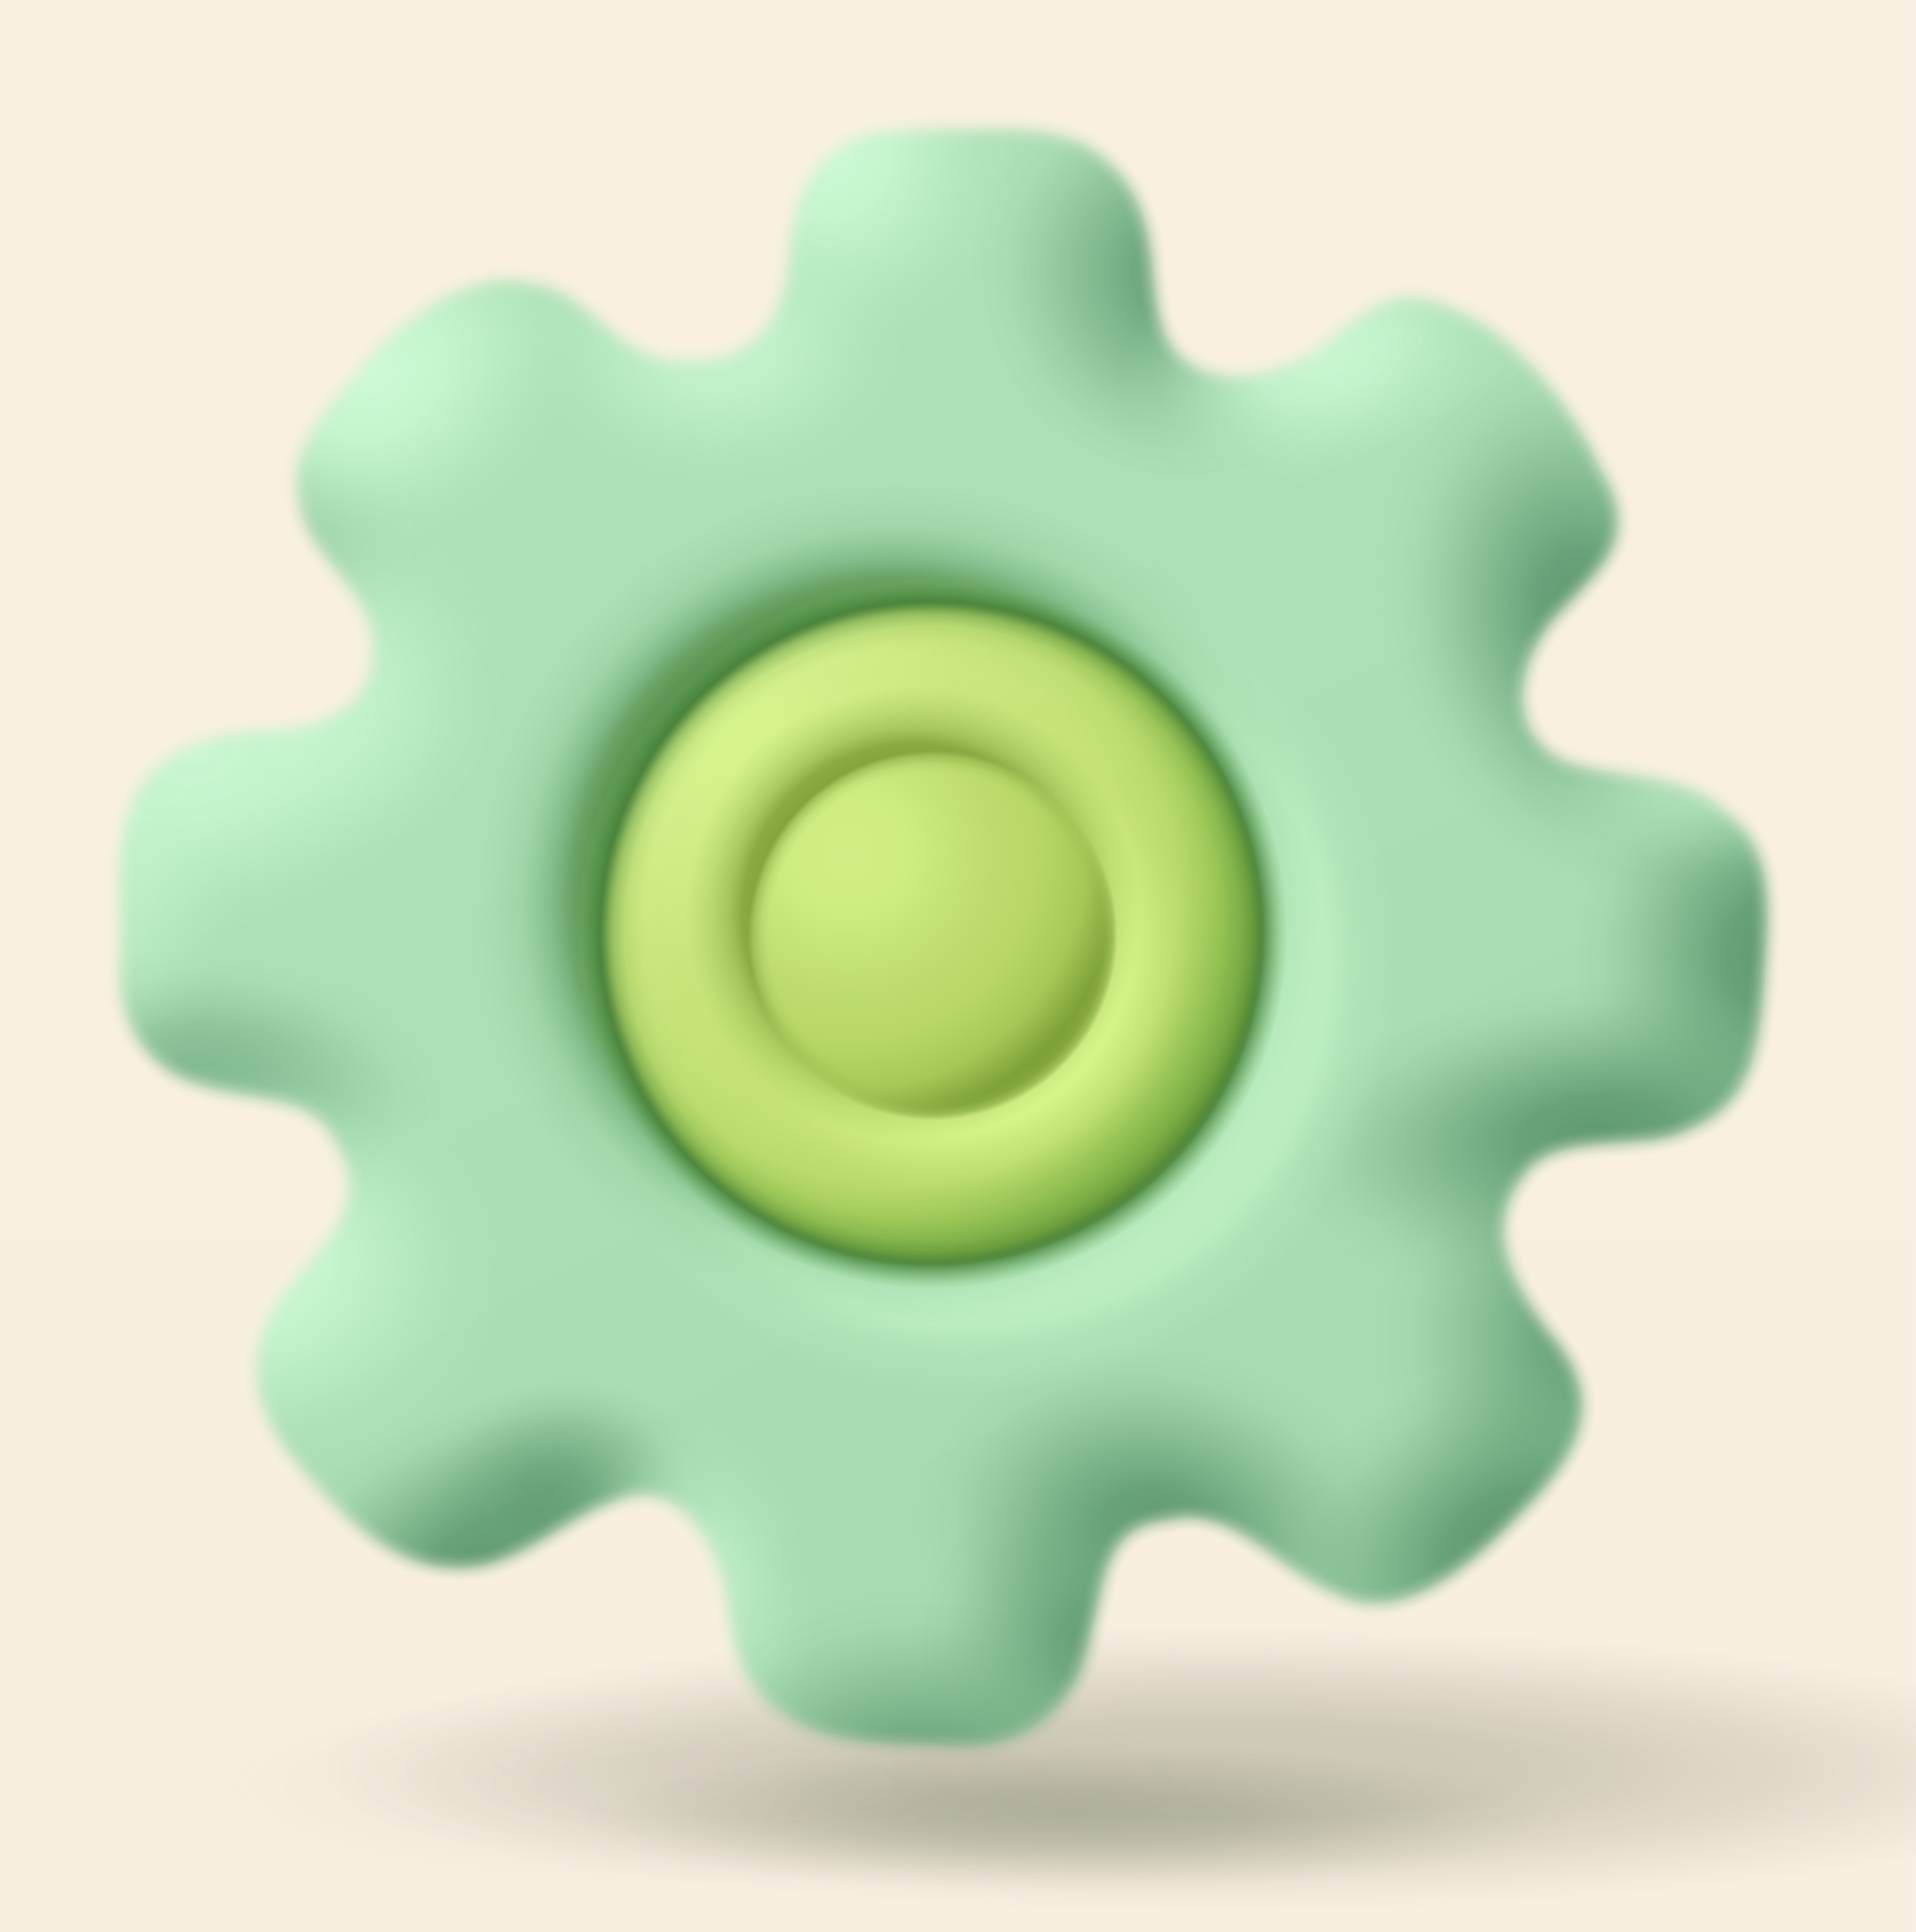
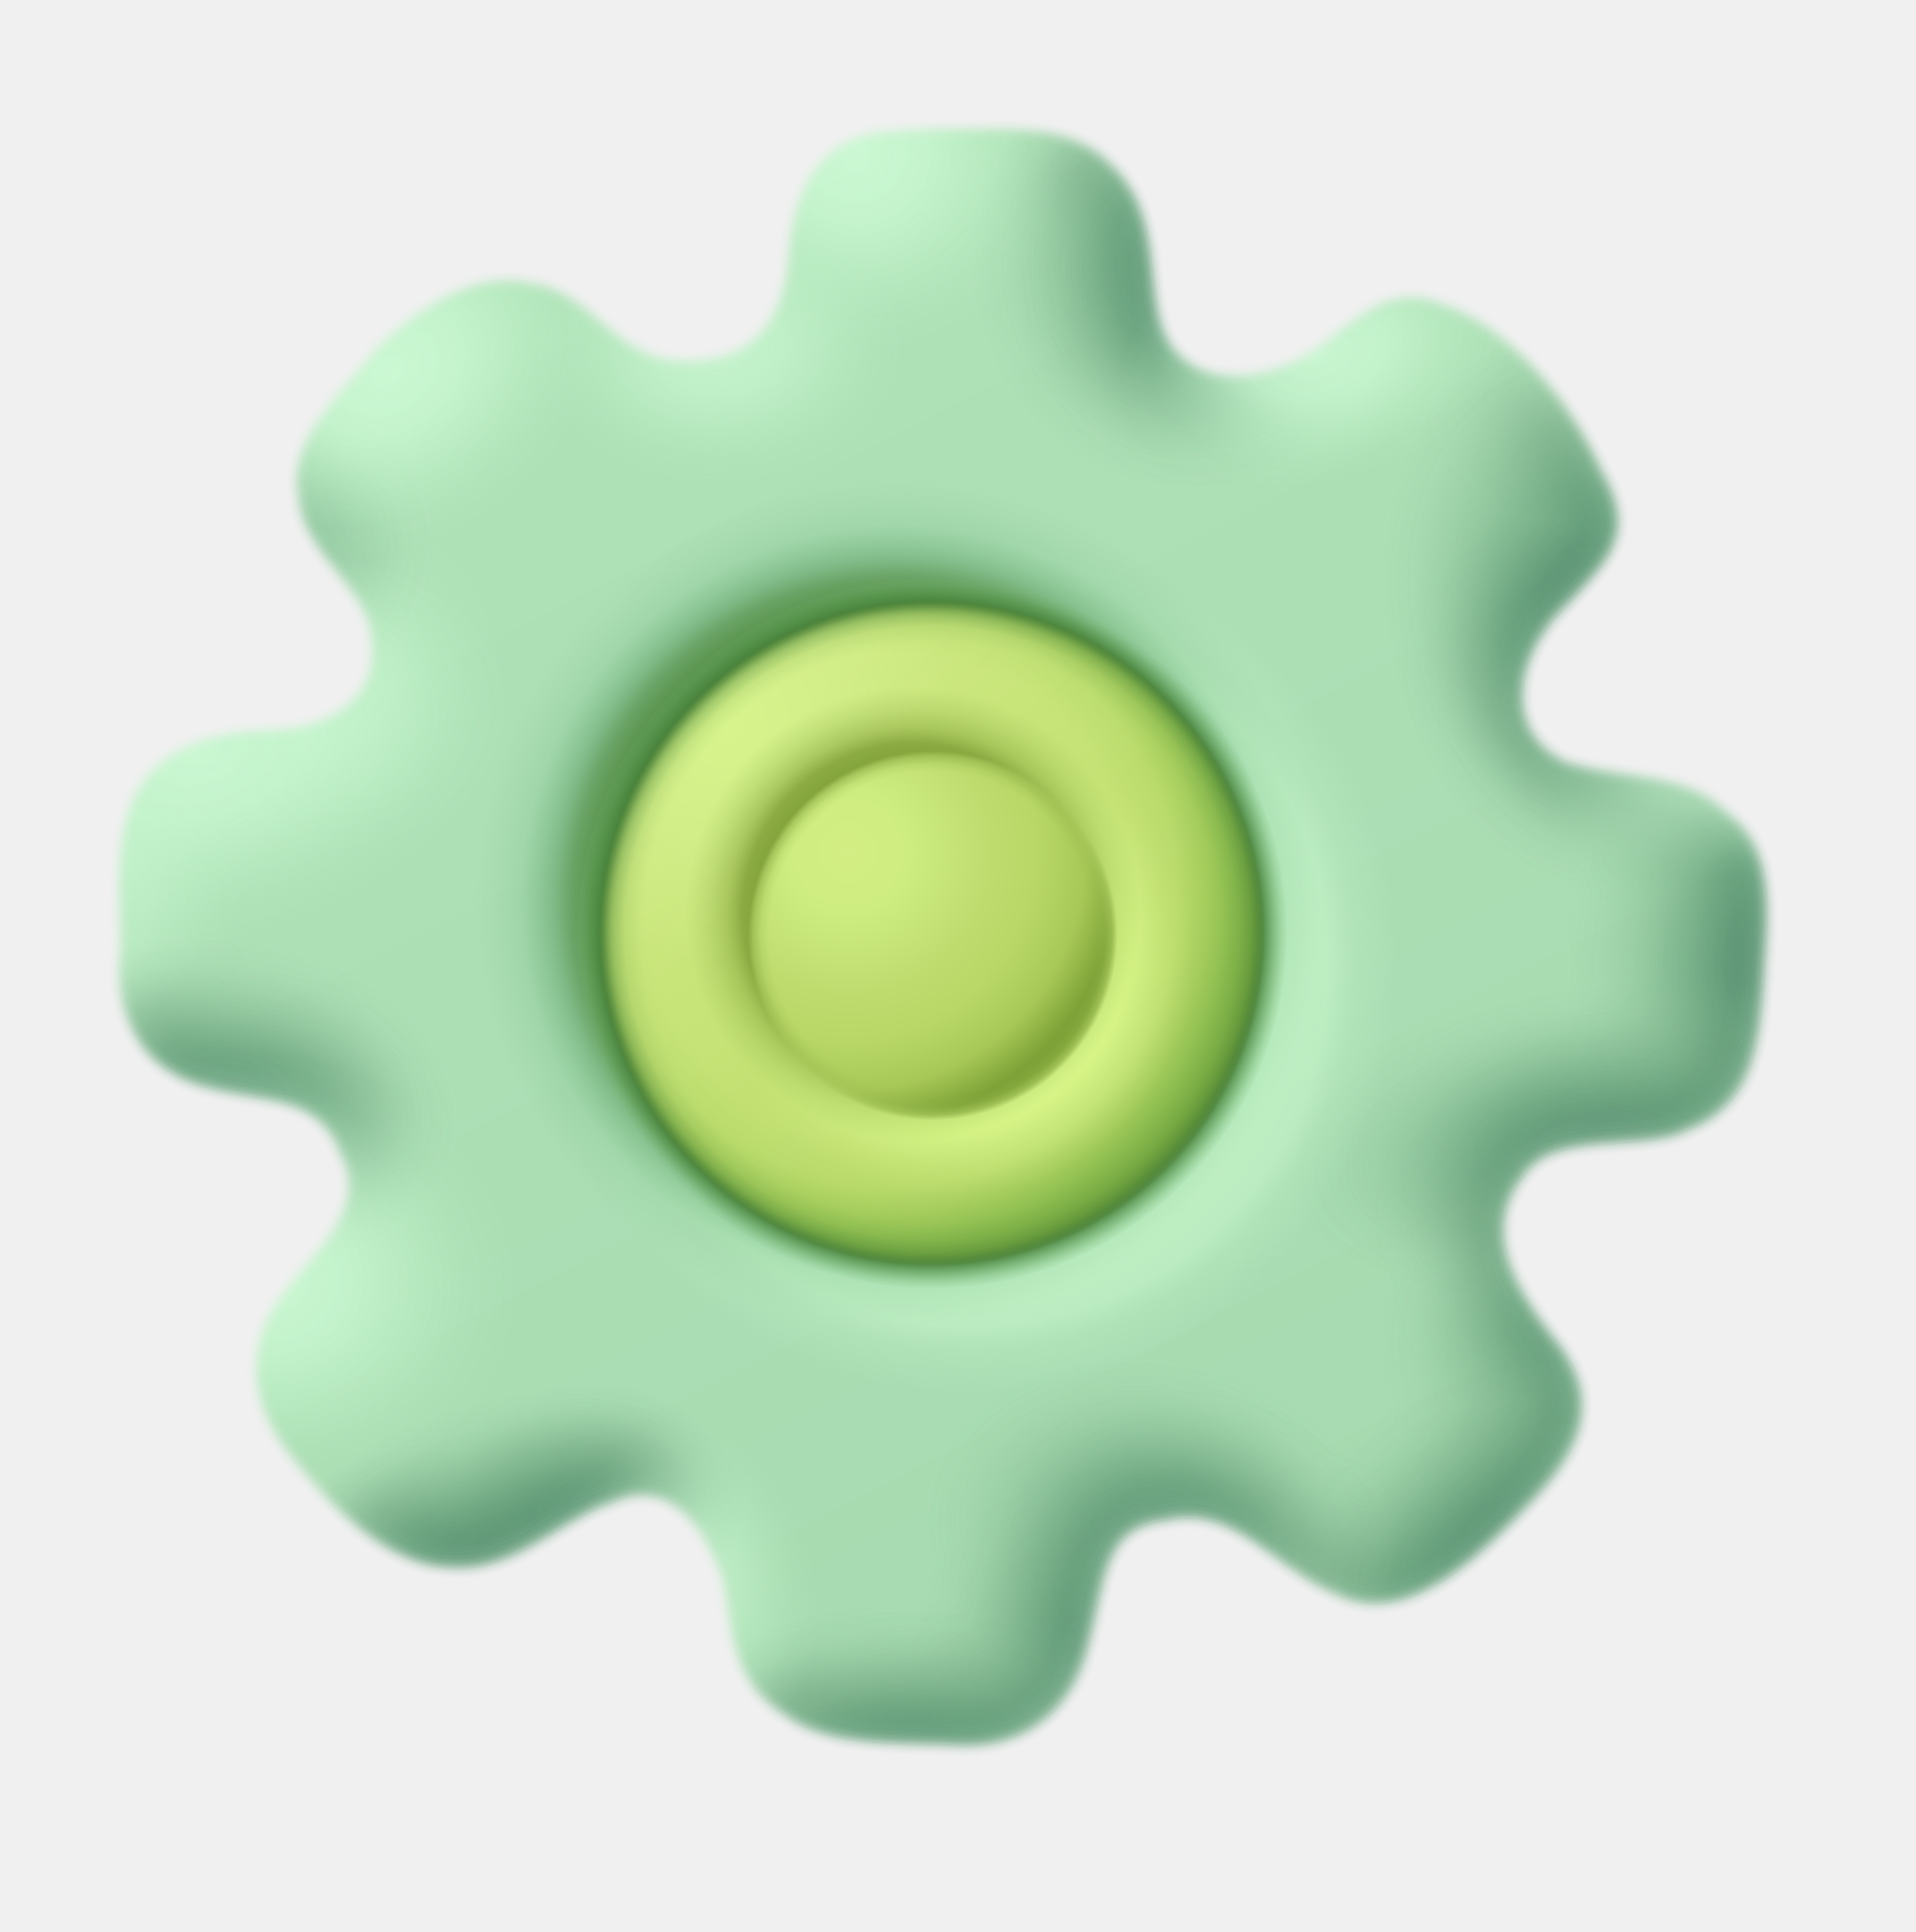
<svg xmlns="http://www.w3.org/2000/svg" width="470" height="474" viewBox="0 0 470 474" role="img" aria-labelledby="gear-title gear-description">
  <defs>
-     <linearGradient id="cream" x2="0" y2="1">
-       <stop offset="0.28" stop-color="#f9f0e1" />
-       <stop offset="1" stop-color="#f8efe0" />
-     </linearGradient>
-     <radialGradient id="ground-ambient">
-       <stop stop-color="#797966" stop-opacity=".34" />
-       <stop offset=".34" stop-color="#7c7d6a" stop-opacity=".32" />
-       <stop offset=".65" stop-color="#868572" stop-opacity=".19" />
-       <stop offset=".84" stop-color="#8d887c" stop-opacity=".08" />
-       <stop offset="1" stop-color="#948d82" stop-opacity="0" />
-     </radialGradient>
-     <radialGradient id="ground-contact">
-       <stop stop-color="#6d7961" stop-opacity=".33" />
-       <stop offset=".35" stop-color="#717b63" stop-opacity=".27" />
-       <stop offset=".6" stop-color="#777e65" stop-opacity=".16" />
-       <stop offset=".84" stop-color="#788168" stop-opacity=".055" />
-       <stop offset="1" stop-color="#7b826b" stop-opacity="0" />
-     </radialGradient>
    <path id="gear-outline" d="M 231 31.6       C 248 31.8 262 30.2 272 40       C 287 54 279.3 73.3 287.5 85.1       C 295.6 96 313.4 93.6 326.3 83.1       C 337.1 74.4 343.5 70.6 354 74.8       C 369.7 80.2 384.3 96.9 392.7 115.3       C 401.6 130.8 394.9 137.1 383.3 149.4       C 371.3 161.6 368.9 179.7 384 186.9       C 397.1 191.5 413 188.9 423.3 199.2       C 434 207.1 434.1 219.9 432.8 236.3       C 431.7 255.2 430.7 270.5 414 277.1       C 402.7 282.9 381.2 276.9 373.6 288.6       C 363.2 302 372 316.3 380.4 327.4       C 392 341.5 390.4 353.1 374.8 369.2       C 359.8 385.2 343.4 398.9 327.7 391       C 312.2 384.5 302.9 368.9 285.9 373       C 270.7 374.8 271.2 387.2 267 402.9       C 263.3 419.6 251.2 429.2 234.1 428.1       C 219.9 427.4 202.8 428.5 192.4 420.5       C 176.6 410.5 180.5 394 176 383.9       C 171.1 372.2 162.9 363 150.2 368.5       C 137.3 372.8 126.2 385.6 110.7 384.5       C 94.2 384 79.8 368 70.4 355.8       C 61.4 343.8 60 330.5 69.1 317.9       C 77.4 306.6 90.6 296.6 83.5 282.9       C 77.9 268.3 65.1 270.8 50.5 266.6       C 33.9 262.3 28 247.6 29.5 233.8       C 29.9 223.9 28 212.7 31.1 200.9       C 35.3 184.2 51 179.6 65.6 179.2       C 82.1 178.7 93.4 170.6 91 155.6       C 89.4 143.5 74.5 135.8 73.3 121.7       C 70.4 108.5 83.4 96.8 92.5 85.4       C 103.1 75.1 117.1 66.3 130 69.5       C 144.7 71.3 150.5 87.4 165.8 88.4       C 183.6 89.7 192.2 80 193.6 62.1       C 195.2 43.8 202.8 32.2 221.1 32.1       C 224.7 31.8 228 31.6 231 31.6 Z" />
    <clipPath id="gear-clip">
      <use href="#gear-outline" />
    </clipPath>
    <g id="outline-feather" fill="none">
-       <use href="#gear-outline" stroke-width="7" opacity=".024" />
-       <use href="#gear-outline" stroke-width="6" opacity=".034" />
-       <use href="#gear-outline" stroke-width="5" opacity=".057" />
-       <use href="#gear-outline" stroke-width="4" opacity=".07" />
-       <use href="#gear-outline" stroke-width="3" opacity=".092" />
-       <use href="#gear-outline" stroke-width="2" opacity=".113" />
-       <use href="#gear-outline" stroke-width="1" opacity=".144" />
+       <use href="#gear-outline" stroke-width="5.4" opacity=".024" />
+       <use href="#gear-outline" stroke-width="4.6" opacity=".034" />
+       <use href="#gear-outline" stroke-width="3.8" opacity=".057" />
+       <use href="#gear-outline" stroke-width="3" opacity=".07" />
+       <use href="#gear-outline" stroke-width="2.2" opacity=".092" />
+       <use href="#gear-outline" stroke-width="1.5" opacity=".113" />
+       <use href="#gear-outline" stroke-width=".9" opacity=".144" />
      <use href="#gear-outline" stroke-width=".5" opacity=".1" />
    </g>
    <mask id="soft-silhouette" maskUnits="userSpaceOnUse" x="0" y="0" width="470" height="474">
      <use href="#outline-feather" stroke="#fff" />
      <use href="#gear-outline" fill="#fff" />
      <use href="#outline-feather" stroke="#000" clip-path="url(#gear-clip)" />
    </mask>
    <linearGradient id="mint-face" gradientUnits="userSpaceOnUse" x1="128" y1="59" x2="298" y2="392">
      <stop stop-color="#b0e2b8" />
      <stop offset=".45" stop-color="#addfb5" />
      <stop offset="1" stop-color="#a7dab0" />
    </linearGradient>
    <radialGradient id="mint-edge-shade">
-       <stop stop-color="#5f986e" />
-       <stop offset=".24" stop-color="#629c74" stop-opacity=".91" />
-       <stop offset=".46" stop-color="#6aa47a" stop-opacity=".66" />
-       <stop offset=".66" stop-color="#6da67b" stop-opacity=".34" />
-       <stop offset=".84" stop-color="#70a97e" stop-opacity=".095" />
-       <stop offset="1" stop-color="#73ad82" stop-opacity="0" />
-     </radialGradient>
+       <stop stop-color="#6ba782" />
+       <stop offset=".24" stop-color="#6fa882" stop-opacity=".94" />
+       <stop offset=".46" stop-color="#74ad85" stop-opacity=".74" />
+       <stop offset=".66" stop-color="#79b087" stop-opacity=".42" />
+       <stop offset=".84" stop-color="#82b68f" stop-opacity=".14" />
+       <stop offset="1" stop-color="#87bc95" stop-opacity="0" />
+     </radialGradient>
+     <radialGradient id="mint-rollover">
+       <stop stop-color="#40775d" />
+       <stop offset=".38" stop-color="#4b8565" stop-opacity=".87" />
+       <stop offset=".64" stop-color="#54896b" stop-opacity=".55" />
+       <stop offset=".84" stop-color="#619676" stop-opacity=".20" />
+       <stop offset="1" stop-color="#6ca17f" stop-opacity="0" />
+     </radialGradient>
+     <radialGradient id="mint-reflected-sheen">
+       <stop stop-color="#bbdec1" stop-opacity=".62" />
+       <stop offset=".43" stop-color="#bce3ca" stop-opacity=".43" />
+       <stop offset=".74" stop-color="#c7e7d0" stop-opacity=".18" />
+       <stop offset="1" stop-color="#c9ead2" stop-opacity="0" />
+     </radialGradient>
+     <mask id="rounded-tooth-falloff" maskUnits="userSpaceOnUse" x="0" y="0" width="470" height="474">
+       <g fill="none" stroke="#fff" stroke-linejoin="round">
+         <use href="#gear-outline" stroke-width="66" stroke-opacity=".004" />
+         <use href="#gear-outline" stroke-width="64" stroke-opacity=".006" />
+         <use href="#gear-outline" stroke-width="62" stroke-opacity=".008" />
+         <use href="#gear-outline" stroke-width="60" stroke-opacity=".012" />
+         <use href="#gear-outline" stroke-width="58" stroke-opacity=".015" />
+         <use href="#gear-outline" stroke-width="56" stroke-opacity=".018" />
+         <use href="#gear-outline" stroke-width="54" stroke-opacity=".020" />
+         <use href="#gear-outline" stroke-width="52" stroke-opacity=".021" />
+         <use href="#gear-outline" stroke-width="50" stroke-opacity=".019" />
+         <use href="#gear-outline" stroke-width="48" stroke-opacity=".020" />
+         <use href="#gear-outline" stroke-width="46" stroke-opacity=".023" />
+         <use href="#gear-outline" stroke-width="44" stroke-opacity=".025" />
+         <use href="#gear-outline" stroke-width="42" stroke-opacity=".028" />
+         <use href="#gear-outline" stroke-width="40" stroke-opacity=".031" />
+         <use href="#gear-outline" stroke-width="38" stroke-opacity=".033" />
+         <use href="#gear-outline" stroke-width="36" stroke-opacity=".036" />
+         <use href="#gear-outline" stroke-width="34" stroke-opacity=".039" />
+         <use href="#gear-outline" stroke-width="32" stroke-opacity=".042" />
+         <use href="#gear-outline" stroke-width="30" stroke-opacity=".044" />
+         <use href="#gear-outline" stroke-width="28" stroke-opacity=".046" />
+         <use href="#gear-outline" stroke-width="26" stroke-opacity=".048" />
+         <use href="#gear-outline" stroke-width="24" stroke-opacity=".049" />
+         <use href="#gear-outline" stroke-width="22" stroke-opacity=".050" />
+         <use href="#gear-outline" stroke-width="20" stroke-opacity=".050" />
+         <use href="#gear-outline" stroke-width="18" stroke-opacity=".049" />
+         <use href="#gear-outline" stroke-width="16" stroke-opacity=".047" />
+         <use href="#gear-outline" stroke-width="14" stroke-opacity=".044" />
+         <use href="#gear-outline" stroke-width="12" stroke-opacity=".040" />
+         <use href="#gear-outline" stroke-width="10" stroke-opacity=".035" />
+         <use href="#gear-outline" stroke-width="8" stroke-opacity=".029" />
+         <use href="#gear-outline" stroke-width="6" stroke-opacity=".022" />
+         <use href="#gear-outline" stroke-width="4" stroke-opacity=".014" />
+         <use href="#gear-outline" stroke-width="2" stroke-opacity=".007" />
+       </g>
+     </mask>
+     <mask id="tooth-bounce-falloff" maskUnits="userSpaceOnUse" x="0" y="0" width="470" height="474">
+       <g fill="none" stroke="#fff">
+         <use href="#gear-outline" stroke-width="18" stroke-opacity=".005" />
+         <use href="#gear-outline" stroke-width="16" stroke-opacity=".017" />
+         <use href="#gear-outline" stroke-width="14" stroke-opacity=".024" />
+         <use href="#gear-outline" stroke-width="12" stroke-opacity=".042" />
+         <use href="#gear-outline" stroke-width="10" stroke-opacity=".064" />
+         <use href="#gear-outline" stroke-width="8" stroke-opacity=".087" />
+         <use href="#gear-outline" stroke-width="6" stroke-opacity=".102" />
+         <use href="#gear-outline" stroke-width="4" stroke-opacity=".097" />
+         <use href="#gear-outline" stroke-width="2" stroke-opacity=".062" />
+       </g>
+     </mask>
+     <g id="tooth-shadow-fields">
+       <ellipse id="north-shade" cx="290" cy="66" rx="52" ry="55" transform="rotate(-13 290 66)" opacity=".88" />
+       <ellipse id="northeast-shade" cx="390" cy="150" rx="51" ry="70" transform="rotate(-11 390 150)" />
+       <ellipse id="east-side-shade" cx="435" cy="236" rx="51" ry="65" />
+       <ellipse id="east-under-shade" cx="392" cy="280" rx="78" ry="39" transform="rotate(-8 392 280)" opacity=".9" />
+       <ellipse id="southeast-side-shade" cx="391" cy="329" rx="53" ry="60" opacity=".81" />
+       <ellipse id="southeast-under-shade" cx="370" cy="379" rx="69" ry="44" transform="rotate(-31 370 379)" opacity=".94" />
+       <ellipse id="southeast-valley-shade" cx="284" cy="378" rx="58" ry="44" transform="rotate(12 284 378)" opacity=".85" />
+       <ellipse id="south-side-shade" cx="269" cy="406" rx="46" ry="45" opacity=".81" />
+       <ellipse id="south-under-shade" cx="225" cy="436" rx="67" ry="43" opacity=".94" />
+       <ellipse id="southwest-shade" cx="121" cy="383" rx="64" ry="39" transform="rotate(-22 121 383)" />
+       <ellipse id="southwest-valley-shade" cx="140" cy="369" rx="37" ry="28" transform="rotate(-24 140 369)" opacity=".42" />
+       <ellipse id="west-shade" cx="55" cy="271" rx="58" ry="41" transform="rotate(6 55 271)" opacity=".8" />
+       <ellipse id="northwest-shade" cx="67" cy="133" rx="40" ry="38" opacity=".34" />
+     </g>
    <radialGradient id="mint-edge-sheen">
      <stop stop-color="#cdfad4" />
      <stop offset=".34" stop-color="#c9f8d1" stop-opacity=".86" />
      <stop offset=".6" stop-color="#c5f6cd" stop-opacity=".48" />
      <stop offset=".83" stop-color="#c0f4ca" stop-opacity=".14" />
      <stop offset="1" stop-color="#bff2c9" stop-opacity="0" />
    </radialGradient>
    <radialGradient id="socket-light" gradientUnits="userSpaceOnUse" cx="238" cy="237" r="105">
      <stop offset=".73" stop-color="#c7f7ca" stop-opacity=".7" />
      <stop offset=".84" stop-color="#c4f5c9" stop-opacity=".66" />
      <stop offset=".9" stop-color="#bff0c4" stop-opacity=".32" />
      <stop offset="1" stop-color="#bdf1c6" stop-opacity="0" />
    </radialGradient>
    <radialGradient id="socket-shadow" gradientUnits="userSpaceOnUse" cx="220" cy="221.4" r="104">
      <stop offset=".65" stop-color="#3f7735" stop-opacity=".94" />
      <stop offset=".72" stop-color="#4b863b" stop-opacity=".86" />
      <stop offset=".77" stop-color="#518d48" stop-opacity=".73" />
      <stop offset=".82" stop-color="#599b62" stop-opacity=".48" />
      <stop offset=".89" stop-color="#68ad77" stop-opacity=".19" />
      <stop offset="1" stop-color="#7bb685" stop-opacity="0" />
    </radialGradient>
    <radialGradient id="socket-seam">
      <stop offset=".885" stop-color="#3f7633" stop-opacity=".92" />
      <stop offset=".93" stop-color="#478039" stop-opacity=".83" />
      <stop offset=".962" stop-color="#56974c" stop-opacity=".44" />
      <stop offset="1" stop-color="#7fbd7c" stop-opacity="0" />
    </radialGradient>
    <linearGradient id="lime-face" gradientUnits="userSpaceOnUse" x1="176" y1="164" x2="284" y2="297">
      <stop stop-color="#d0eb85" />
      <stop offset=".5" stop-color="#c3e173" />
      <stop offset="1" stop-color="#bfde71" />
    </linearGradient>
    <radialGradient id="lime-sheen" gradientUnits="userSpaceOnUse" cx="178" cy="178" r="58">
      <stop stop-color="#dcfa92" stop-opacity=".65" />
      <stop offset=".5" stop-color="#d9f593" stop-opacity=".42" />
      <stop offset="1" stop-color="#dbf492" stop-opacity="0" />
    </radialGradient>
    <radialGradient id="lime-shoulder" gradientUnits="userSpaceOnUse" cx="219" cy="221" r="92">
      <stop offset=".66" stop-color="#82b642" stop-opacity="0" />
      <stop offset=".76" stop-color="#82b642" stop-opacity=".13" />
      <stop offset=".84" stop-color="#7ab13d" stop-opacity=".43" />
      <stop offset=".91" stop-color="#6ca73b" stop-opacity=".67" />
      <stop offset=".97" stop-color="#669c35" stop-opacity=".8" />
      <stop offset="1" stop-color="#5d9333" stop-opacity=".86" />
    </radialGradient>
    <radialGradient id="lime-rim" gradientUnits="userSpaceOnUse" cx="228.6" cy="229" r="81">
      <stop offset=".88" stop-color="#5b923f" stop-opacity="0" />
      <stop offset=".93" stop-color="#548b3b" stop-opacity=".10" />
      <stop offset=".97" stop-color="#4b8335" stop-opacity=".38" />
      <stop offset="1" stop-color="#477e33" stop-opacity=".74" />
    </radialGradient>
    <radialGradient id="lime-alpha">
      <stop offset=".955" stop-color="#fff" />
      <stop offset=".972" stop-color="#fff" stop-opacity=".9" />
      <stop offset=".987" stop-color="#fff" stop-opacity=".58" />
      <stop offset="1" stop-color="#fff" stop-opacity="0" />
    </radialGradient>
    <mask id="ring-silhouette" maskUnits="userSpaceOnUse" x="145" y="145" width="167" height="168">
      <circle cx="228.6" cy="229" r="82" fill="url(#lime-alpha)" />
    </mask>
    <radialGradient id="hub-light" gradientUnits="userSpaceOnUse" cx="233.8" cy="234.8" r="59">
      <stop offset=".61" stop-color="#dbf98d" stop-opacity=".93" />
      <stop offset=".72" stop-color="#daf88a" stop-opacity=".84" />
      <stop offset=".83" stop-color="#d5f488" stop-opacity=".46" />
      <stop offset=".93" stop-color="#d2ef81" stop-opacity=".14" />
      <stop offset="1" stop-color="#d2ed81" stop-opacity="0" />
    </radialGradient>
    <radialGradient id="hub-shadow" gradientUnits="userSpaceOnUse" cx="224" cy="224.2" r="55.8">
      <stop offset=".66" stop-color="#73942c" stop-opacity=".86" />
      <stop offset=".75" stop-color="#80a038" stop-opacity=".86" />
      <stop offset=".82" stop-color="#88a83d" stop-opacity=".52" />
      <stop offset=".9" stop-color="#89ac41" stop-opacity=".24" />
      <stop offset="1" stop-color="#8cb448" stop-opacity="0" />
    </radialGradient>
    <radialGradient id="hub-dome" gradientUnits="userSpaceOnUse" cx="208" cy="209" r="68">
      <stop stop-color="#d3ee84" />
      <stop offset=".22" stop-color="#ceed80" />
      <stop offset=".47" stop-color="#c0de71" />
      <stop offset=".68" stop-color="#b8d766" />
      <stop offset=".86" stop-color="#a7c857" />
      <stop offset="1" stop-color="#7ea237" />
    </radialGradient>
    <radialGradient id="hub-rim" gradientUnits="userSpaceOnUse" cx="228.5" cy="229.2" r="45">
      <stop offset=".88" stop-color="#84aa40" stop-opacity="0" />
      <stop offset="1" stop-color="#7ea13d" stop-opacity=".16" />
    </radialGradient>
    <radialGradient id="hub-alpha">
      <stop offset=".89" stop-color="#fff" />
      <stop offset=".93" stop-color="#fff" stop-opacity=".9" />
      <stop offset=".97" stop-color="#fff" stop-opacity=".57" />
      <stop offset="1" stop-color="#fff" stop-opacity="0" />
    </radialGradient>
    <mask id="hub-silhouette" maskUnits="userSpaceOnUse" x="182" y="183" width="93" height="93">
      <circle cx="228.8" cy="229.5" r="45.3" fill="url(#hub-alpha)" />
    </mask>
  </defs>
-   <rect id="background" width="470" height="474" fill="url(#cream)" />
-   <g id="ground-shadow">
-     <ellipse id="shadow-ambient" cx="299" cy="434" rx="223" ry="35" fill="url(#ground-ambient)" />
-     <ellipse id="shadow-left-spread" cx="171" cy="438" rx="121" ry="25" fill="url(#ground-ambient)" opacity=".25" />
-     <ellipse id="shadow-contact" cx="263" cy="446" rx="121" ry="18" fill="url(#ground-contact)" />
-   </g>
  <g id="gear-body" mask="url(#soft-silhouette)">
    <rect id="body-color" width="470" height="474" fill="url(#mint-face)" />
-     <g id="tooth-shading" fill="url(#mint-edge-shade)">
-       <ellipse id="north-shade" cx="290" cy="67" rx="52" ry="53" transform="rotate(-13 290 67)" opacity=".88" />
-       <ellipse id="northeast-shade" cx="389" cy="151" rx="49" ry="68" transform="rotate(-11 389 151)" />
-       <ellipse id="east-side-shade" cx="435" cy="235" rx="50" ry="63" />
-       <ellipse id="east-under-shade" cx="391" cy="278" rx="78" ry="38" transform="rotate(-7 391 278)" />
-       <ellipse id="southeast-side-shade" cx="389" cy="328" rx="51" ry="63" opacity=".85" />
-       <ellipse id="southeast-under-shade" cx="369" cy="377" rx="67" ry="43" transform="rotate(-31 369 377)" />
-       <ellipse id="southeast-valley-shade" cx="284" cy="376" rx="60" ry="45" transform="rotate(12 284 376)" />
-       <ellipse id="south-side-shade" cx="269" cy="404" rx="45" ry="43" opacity=".87" />
-       <ellipse id="south-under-shade" cx="226" cy="438" rx="66" ry="47" opacity=".88" />
-       <ellipse id="southwest-shade" cx="120" cy="382" rx="62" ry="38" transform="rotate(-23 120 382)" />
-       <ellipse id="southwest-valley-shade" cx="135" cy="366" rx="34" ry="28" transform="rotate(-24 135 366)" opacity=".65" />
-       <ellipse id="west-shade" cx="52" cy="270" rx="56" ry="37" transform="rotate(7 52 270)" opacity=".74" />
-       <ellipse id="northwest-shade" cx="66" cy="132" rx="39" ry="38" opacity=".3" />
+     <g id="tooth-shading">
+       <use id="tooth-ambient-shading" href="#tooth-shadow-fields" fill="url(#mint-edge-shade)" opacity=".83" />
+       <use id="tooth-edge-depth" href="#tooth-shadow-fields" fill="url(#mint-rollover)" mask="url(#rounded-tooth-falloff)" />
+       <use id="tooth-edge-bounce" href="#tooth-shadow-fields" fill="url(#mint-reflected-sheen)" mask="url(#tooth-bounce-falloff)" />
    </g>
    <g id="tooth-highlights" fill="url(#mint-edge-sheen)">
-       <ellipse id="north-sheen" cx="203" cy="37" rx="46" ry="49" />
-       <ellipse id="northwest-sheen" cx="92" cy="92" rx="53" ry="42" transform="rotate(-31 92 92)" />
+       <ellipse id="north-sheen" cx="210" cy="38" rx="51" ry="48" opacity=".94" />
+       <ellipse id="northwest-sheen" cx="95" cy="91" rx="56" ry="43" transform="rotate(-31 95 91)" opacity=".94" />
      <ellipse id="upper-left-notch-sheen" cx="176" cy="85" rx="46" ry="34" opacity=".74" />
      <ellipse id="upper-right-notch-sheen" cx="323" cy="87" rx="49" ry="31" transform="rotate(-14 323 87)" opacity=".92" />
      <ellipse id="west-sheen" cx="49" cy="185" rx="78" ry="46" transform="rotate(-15 49 185)" opacity=".91" />
      <ellipse id="left-notch-sheen" cx="82" cy="166" rx="42" ry="44" opacity=".45" />
      <ellipse id="west-edge-sheen" cx="25" cy="221" rx="34" ry="41" opacity=".47" />
-       <ellipse id="southwest-sheen" cx="59" cy="308" rx="65" ry="55" transform="rotate(12 59 308)" />
+       <ellipse id="southwest-sheen" cx="64" cy="313" rx="63" ry="54" transform="rotate(12 64 313)" opacity=".92" />
      <ellipse id="lower-left-notch-sheen" cx="172" cy="388" rx="28" ry="40" transform="rotate(-14 172 388)" opacity=".57" />
      <ellipse id="east-sheen" cx="418" cy="189" rx="44" ry="27" opacity=".49" />
    </g>
    <circle id="socket-highlight" cx="238" cy="237" r="105" fill="url(#socket-light)" />
    <circle id="socket-occlusion" cx="220" cy="221.4" r="104" fill="url(#socket-shadow)" />
    <circle id="socket-lip" cx="228.6" cy="229" r="87" fill="url(#socket-seam)" />
  </g>
  <g id="center-ring" mask="url(#ring-silhouette)">
    <circle id="ring-face" cx="228.6" cy="229" r="82" fill="url(#lime-face)" />
    <circle id="ring-sheen" cx="228.6" cy="229" r="82" fill="url(#lime-sheen)" />
    <circle id="ring-shoulder" cx="228.6" cy="229" r="82" fill="url(#lime-shoulder)" />
    <circle id="ring-outer-edge" cx="228.6" cy="229" r="82" fill="url(#lime-rim)" />
    <circle id="ring-inner-highlight" cx="233.8" cy="234.8" r="59" fill="url(#hub-light)" />
    <circle id="ring-inner-shadow" cx="224" cy="224.2" r="55.8" fill="url(#hub-shadow)" />
  </g>
  <g id="center-hub" mask="url(#hub-silhouette)">
    <circle id="hub-face" cx="228.8" cy="229.5" r="45.3" fill="url(#hub-dome)" />
    <circle id="hub-edge" cx="228.8" cy="229.5" r="45.3" fill="url(#hub-rim)" />
  </g>
</svg>
